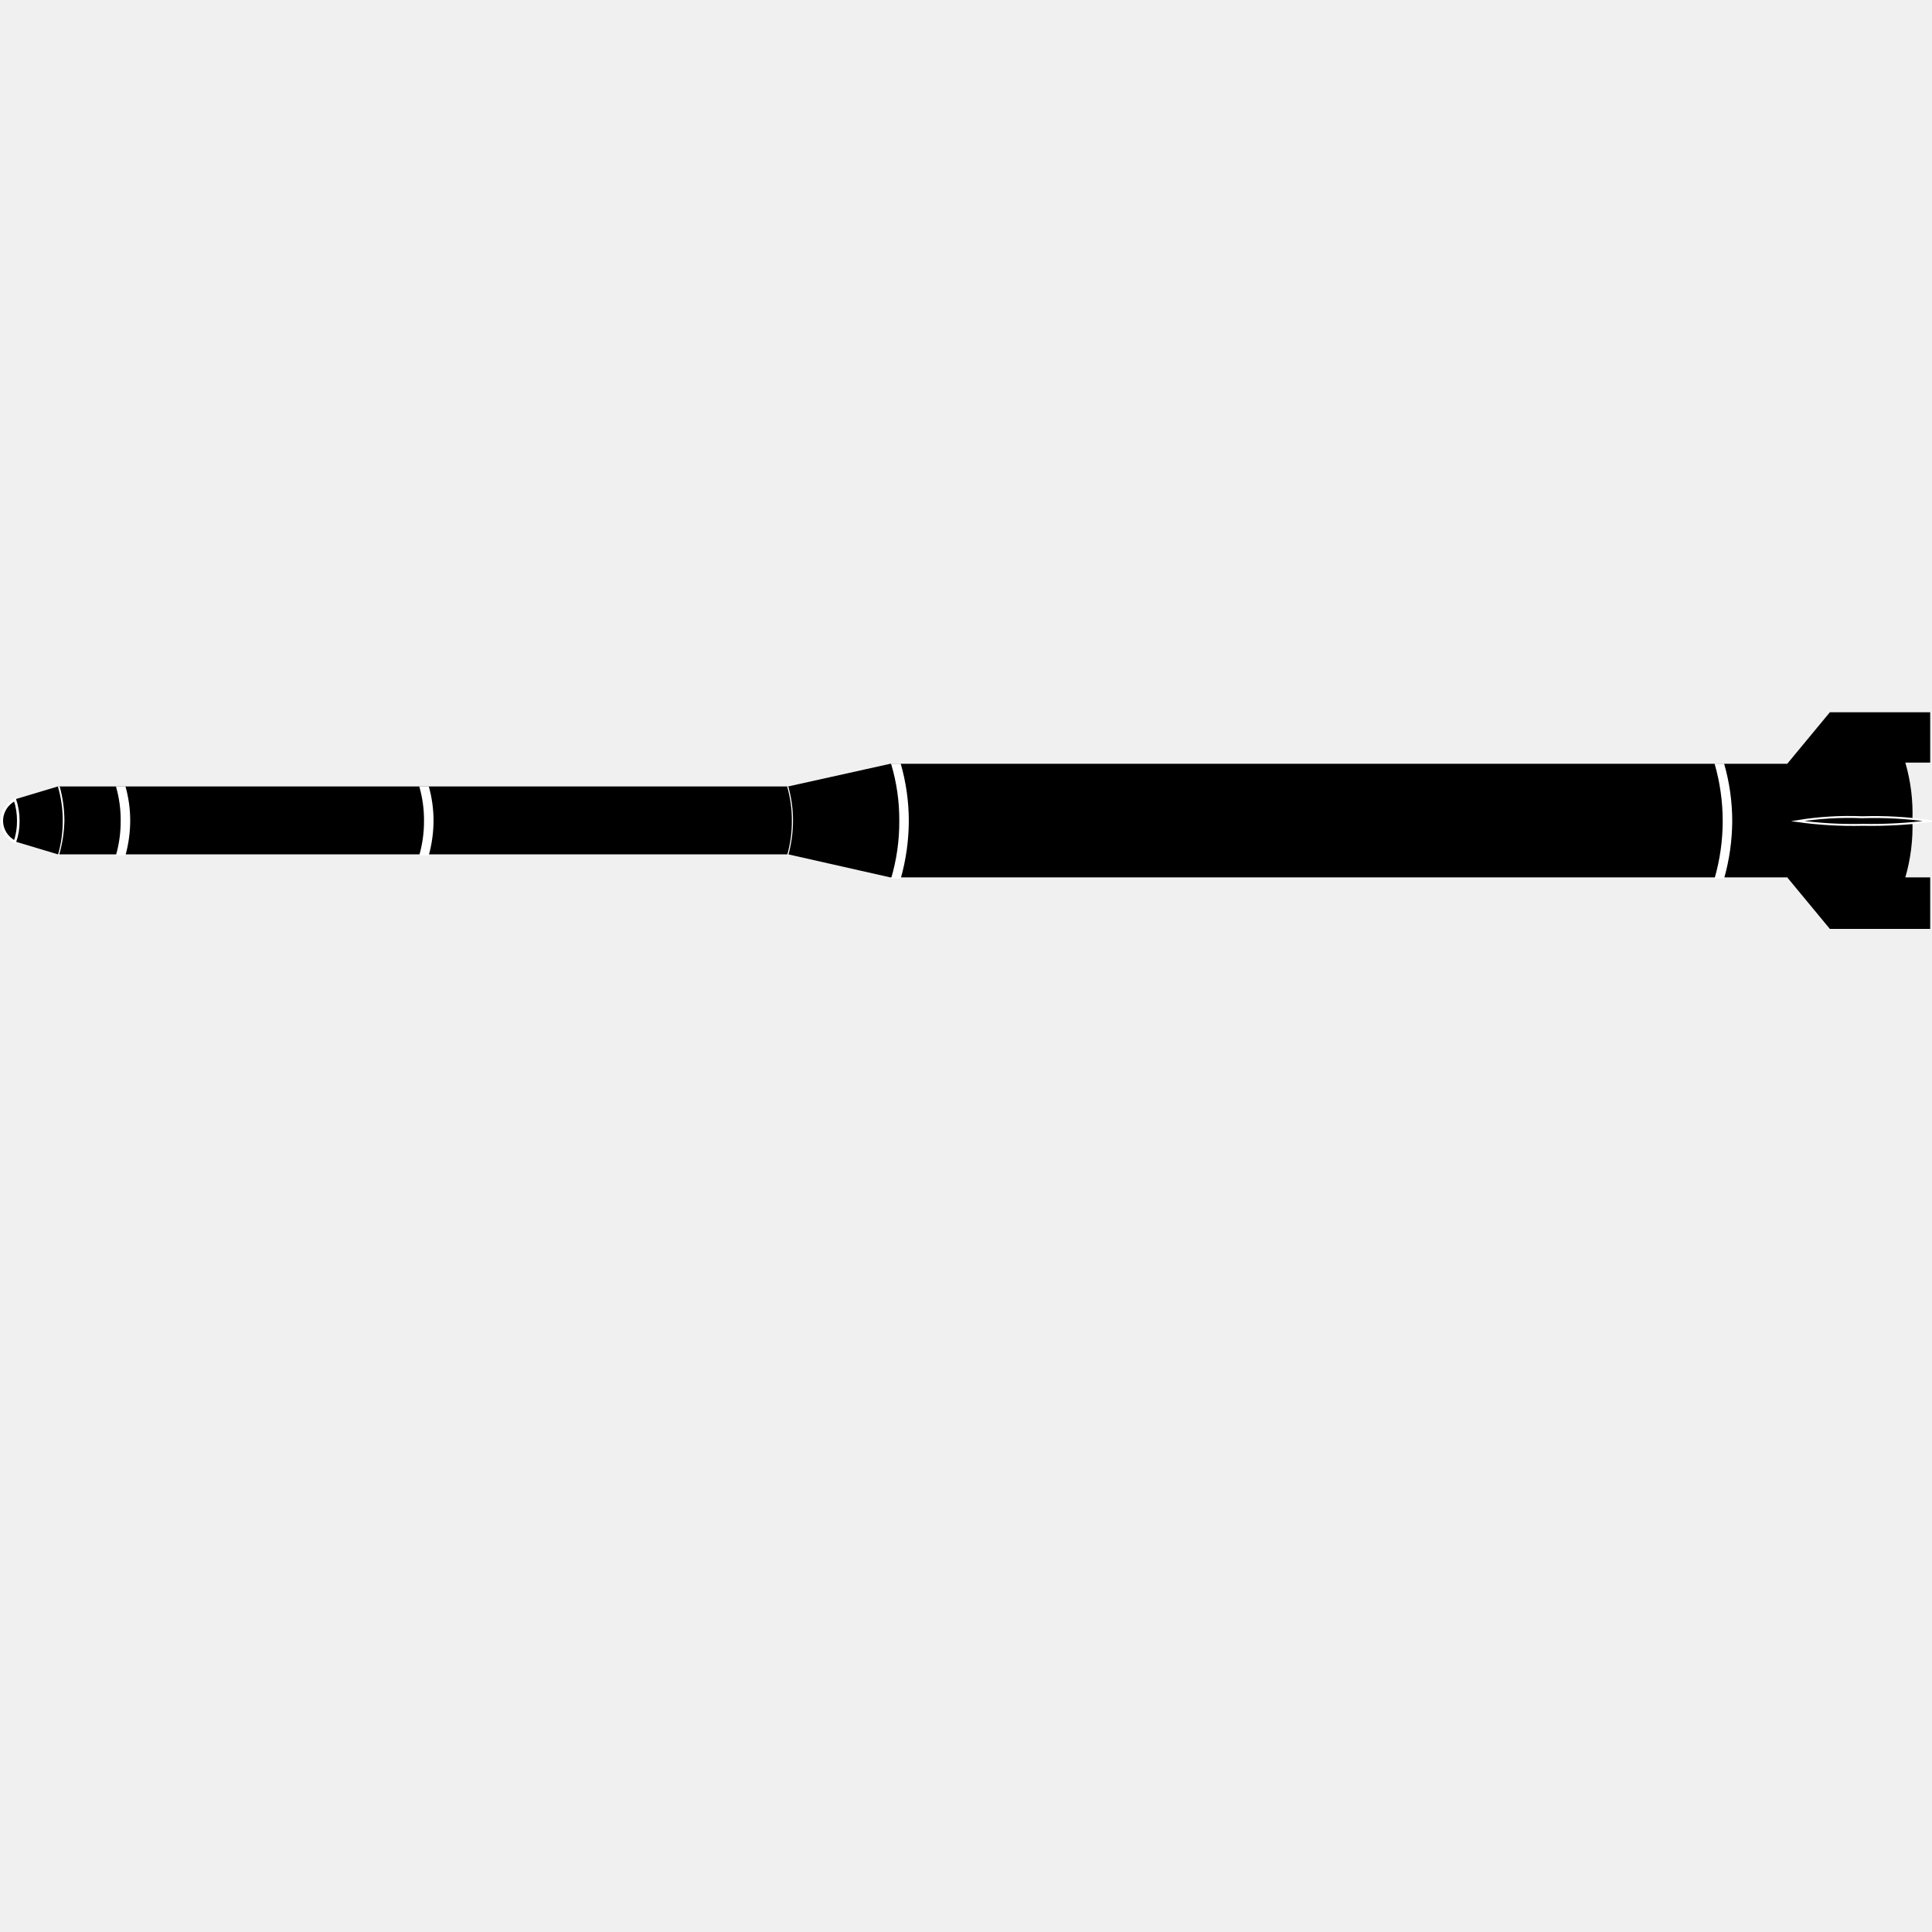
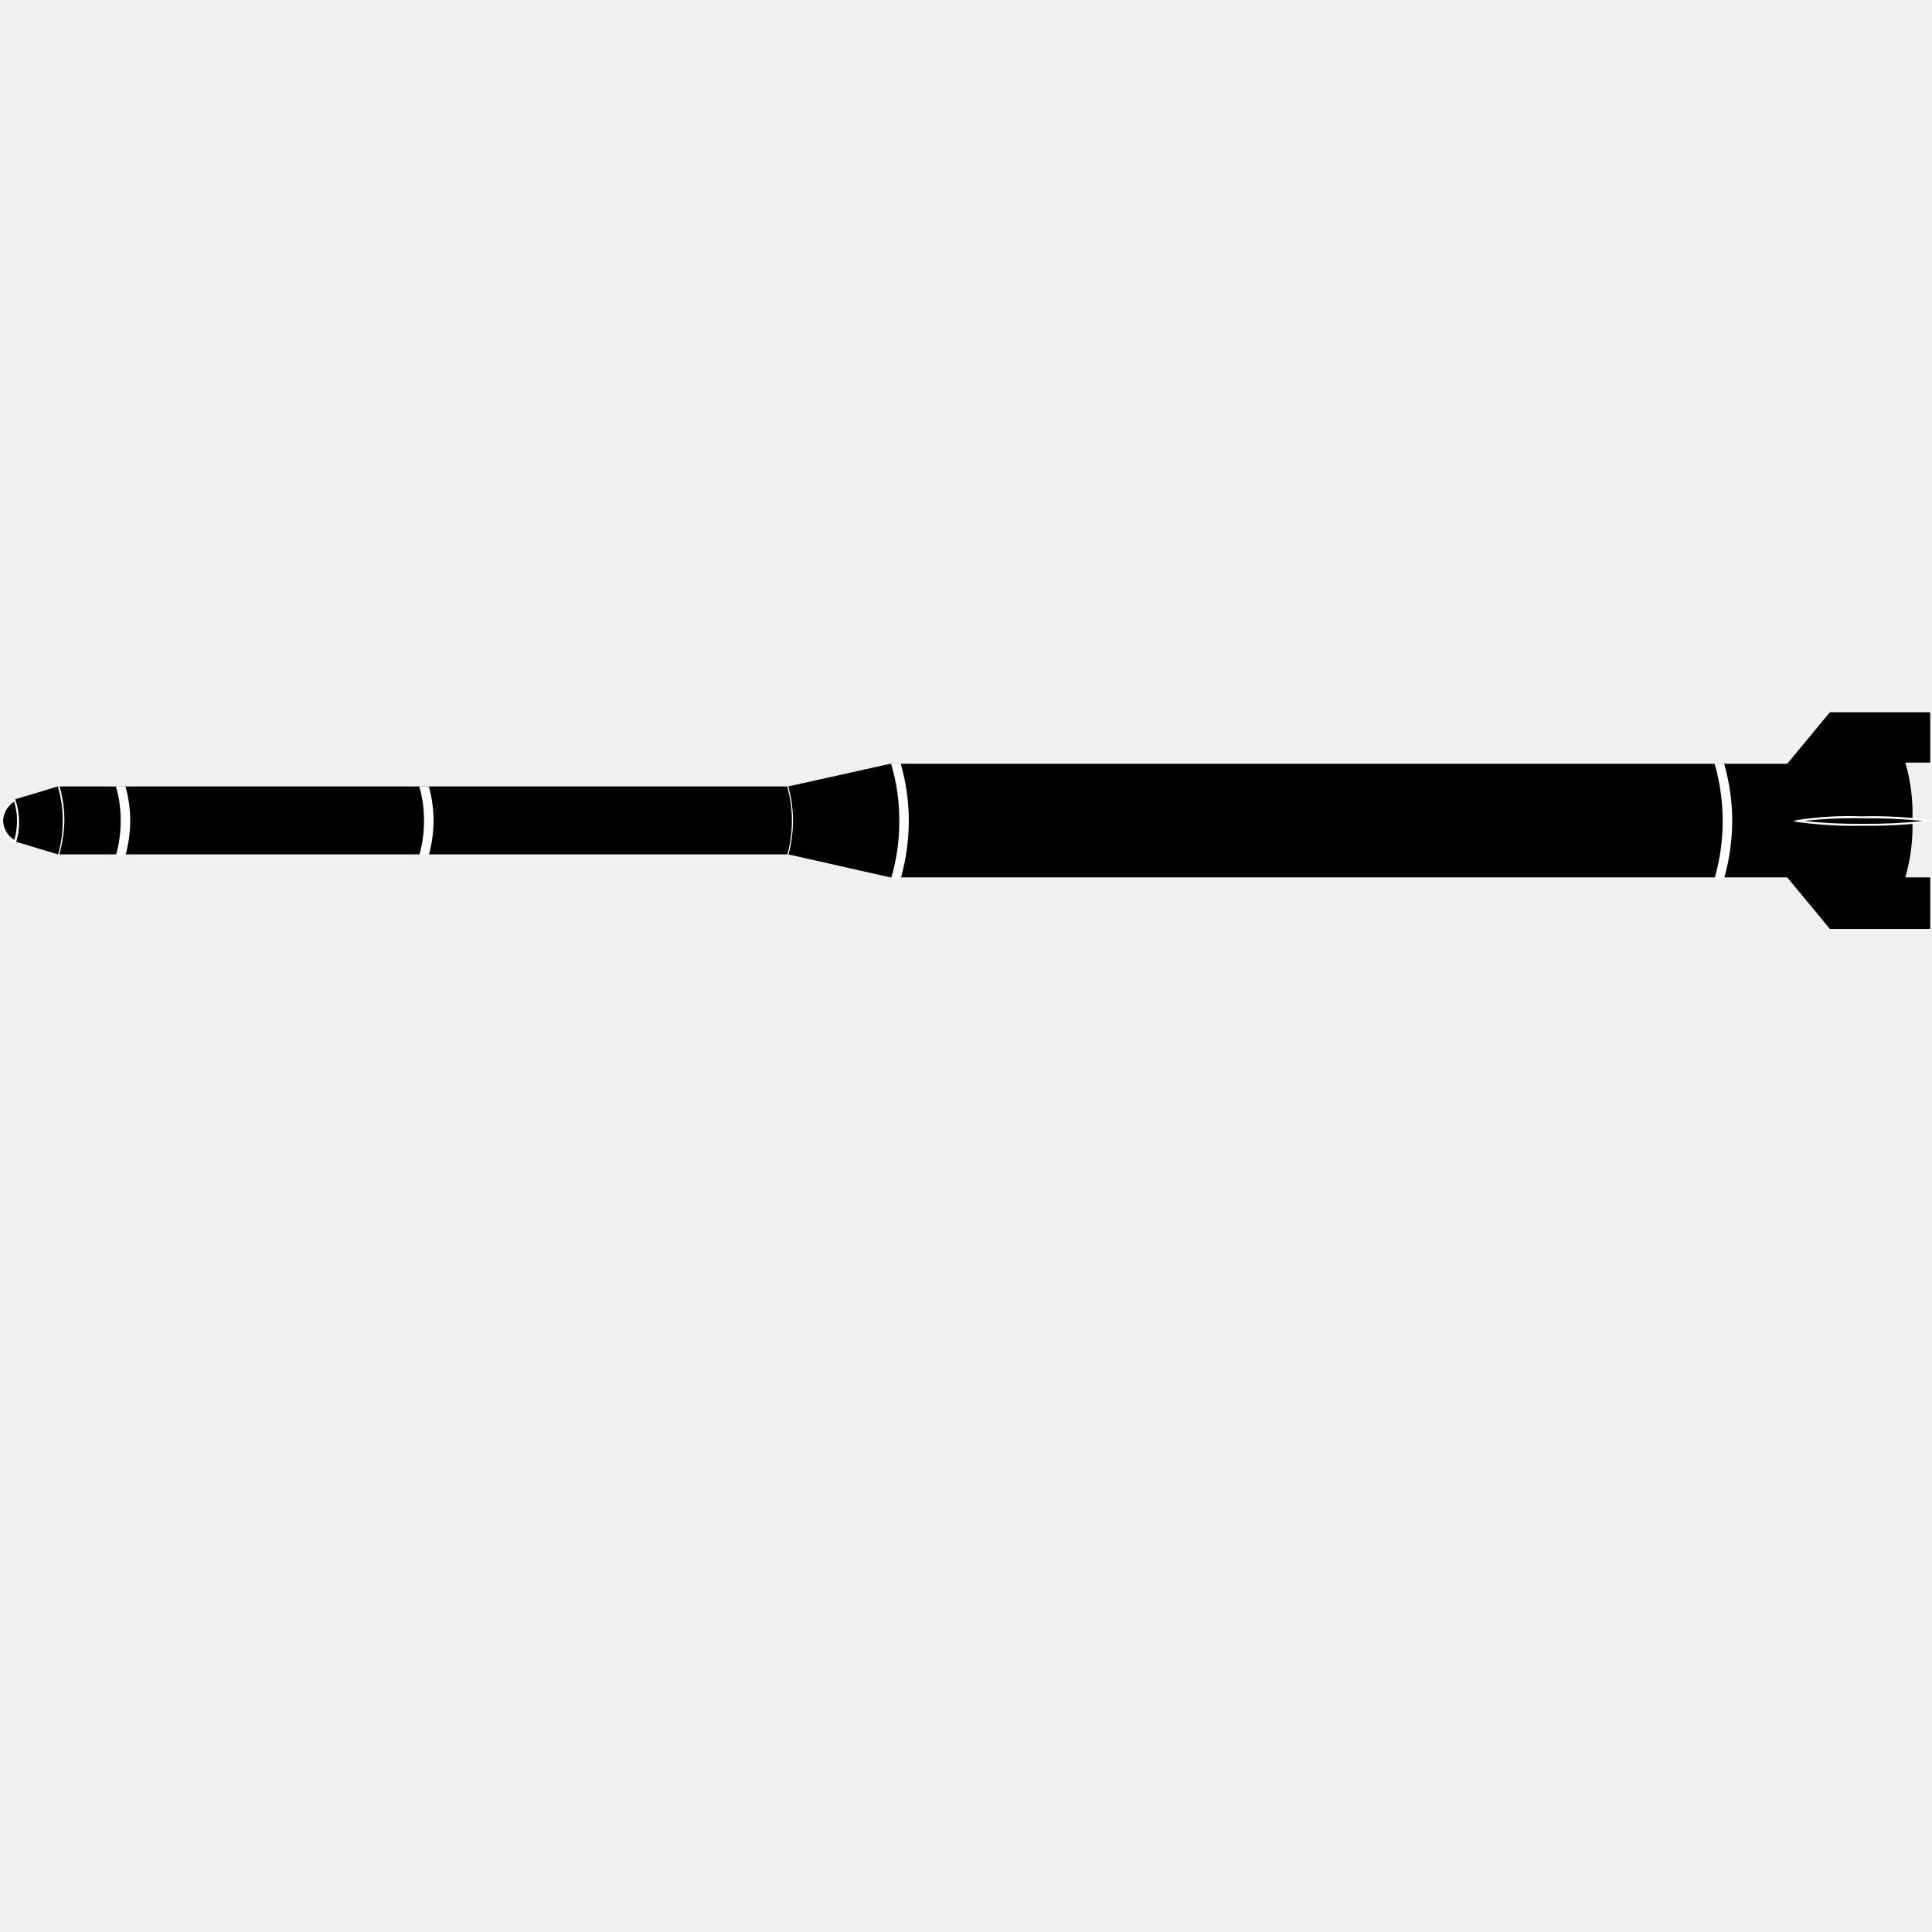
- <svg xmlns="http://www.w3.org/2000/svg" id="teapoDong2" data-name="teapoDong2" viewBox="0 0 150 150">
+ <svg xmlns="http://www.w3.org/2000/svg" id="Layer_1" data-name="Layer 1" viewBox="0 0 150 150">
  <defs>
-     <style>.cls-1,.cls-3{stroke:#fff;stroke-miterlimit:10;}.cls-1{stroke-width:0.2px;}.cls-2{fill:#fff;}.cls-3{stroke-width:0.15px;}</style>
+     <style>.cls-1{fill:#fff;}</style>
  </defs>
  <path d="M149.86,55.3h-7.79l-3.31,4H69.12l-7.93,1.76H4.49l-3.33,1a1.82,1.82,0,0,0,0,3.27l3.33,1h56.7l7.93,1.79h69.64l3.31,4h7.79v-4h-1.93a14.19,14.19,0,0,0,.55-4.45,14.07,14.07,0,0,0-.55-4.46h1.93Z" />
-   <path class="cls-1" d="M1.16,62.09a1.82,1.82,0,0,0,0,3.27,4.86,4.86,0,0,0,.26-1.63A5.11,5.11,0,0,0,1.16,62.09Z" />
-   <path class="cls-2" d="M4.49,66.41h.09A10.31,10.31,0,0,0,5,63.73a9.84,9.84,0,0,0-.37-2.68H4.49a9.17,9.17,0,0,1,.38,2.68A9.34,9.34,0,0,1,4.49,66.41Z" />
-   <path class="cls-2" d="M9,66.41h.74a10.31,10.31,0,0,0,.37-2.68,9.84,9.84,0,0,0-.37-2.68H9a9.39,9.39,0,0,1,.37,2.68A9.57,9.57,0,0,1,9,66.41Z" />
-   <path class="cls-2" d="M32.55,66.41h.74a10.31,10.31,0,0,0,.37-2.68,9.84,9.84,0,0,0-.37-2.68h-.74a9.39,9.39,0,0,1,.37,2.68A9.57,9.57,0,0,1,32.55,66.41Z" />
-   <path class="cls-2" d="M61.11,66.41h.09a10.31,10.31,0,0,0,.37-2.68,9.84,9.84,0,0,0-.37-2.68h-.09a9.39,9.39,0,0,1,.37,2.68A9.57,9.57,0,0,1,61.11,66.41Z" />
-   <path class="cls-2" d="M69.18,68.22h.75a16.73,16.73,0,0,0,.63-4.47,16.15,16.15,0,0,0-.63-4.46h-.75a15.06,15.06,0,0,1,.64,4.46A15.34,15.34,0,0,1,69.18,68.22Z" />
-   <path class="cls-2" d="M133.12,68.2h.74a16.67,16.67,0,0,0,.63-4.45,16.15,16.15,0,0,0-.63-4.46h-.74a16.07,16.07,0,0,1,0,8.91Z" />
-   <path class="cls-3" d="M139.56,63.75a31.46,31.46,0,0,0,5.07.29,35.27,35.27,0,0,0,5.23-.29,29.79,29.79,0,0,0-5.28-.3A24.61,24.61,0,0,0,139.56,63.75Z" />
+   <path d="M1.16,62.09a1.82,1.82,0,0,0,0,3.27,4.86,4.86,0,0,0,.26-1.63A5.11,5.11,0,0,0,1.16,62.09Z" />
+   <path class="cls-1" d="M1.21,65.5l-.1,0a1.93,1.93,0,0,1,0-3.45l.1,0,0,.1a5.17,5.17,0,0,1,.27,1.68,4.93,4.93,0,0,1-.27,1.67ZM1.1,62.24a1.84,1.84,0,0,0-.86,1.49,1.81,1.81,0,0,0,.87,1.48,5.11,5.11,0,0,0,.21-1.48A4.89,4.89,0,0,0,1.1,62.24Z" />
+   <path class="cls-1" d="M4.49,66.41h.09A10.31,10.31,0,0,0,5,63.73a9.84,9.84,0,0,0-.37-2.68H4.49a9.17,9.17,0,0,1,.38,2.68A9.34,9.34,0,0,1,4.49,66.41Z" />
+   <path class="cls-1" d="M9,66.41h.74a10.31,10.31,0,0,0,.37-2.68,9.84,9.84,0,0,0-.37-2.68H9a9.39,9.39,0,0,1,.37,2.68A9.57,9.57,0,0,1,9,66.41Z" />
+   <path class="cls-1" d="M32.55,66.41h.74a10.31,10.31,0,0,0,.37-2.68,9.84,9.84,0,0,0-.37-2.68h-.74a9.39,9.39,0,0,1,.37,2.68A9.57,9.57,0,0,1,32.55,66.41Z" />
+   <path class="cls-1" d="M61.11,66.41h.09a10.31,10.31,0,0,0,.37-2.68,9.84,9.84,0,0,0-.37-2.68h-.09a9.39,9.39,0,0,1,.37,2.68A9.57,9.57,0,0,1,61.11,66.41Z" />
+   <path class="cls-1" d="M69.18,68.22h.75a16.73,16.73,0,0,0,.63-4.47,16.15,16.15,0,0,0-.63-4.46h-.75a15.06,15.06,0,0,1,.64,4.46A15.34,15.34,0,0,1,69.18,68.22Z" />
+   <path class="cls-1" d="M133.12,68.2h.74a16.67,16.67,0,0,0,.63-4.45,16.15,16.15,0,0,0-.63-4.46h-.74a16.07,16.07,0,0,1,0,8.91Z" />
+   <path d="M139.56,63.75a31.46,31.46,0,0,0,5.07.29,35.27,35.27,0,0,0,5.23-.29,29.79,29.79,0,0,0-5.28-.3A24.61,24.61,0,0,0,139.56,63.75Z" />
+   <path class="cls-1" d="M144.63,64.11a32.32,32.32,0,0,1-5.08-.29l-.34-.06.33-.09a25.73,25.73,0,0,1,5-.29,32.15,32.15,0,0,1,5.3.29l.38.08-.39.07A36.2,36.2,0,0,1,144.63,64.11Zm-4.58-.37a37.92,37.92,0,0,0,4.58.22,41.25,41.25,0,0,0,4.69-.22,42.79,42.79,0,0,0-4.74-.21A35.06,35.06,0,0,0,140.05,63.74Z" />
</svg>
